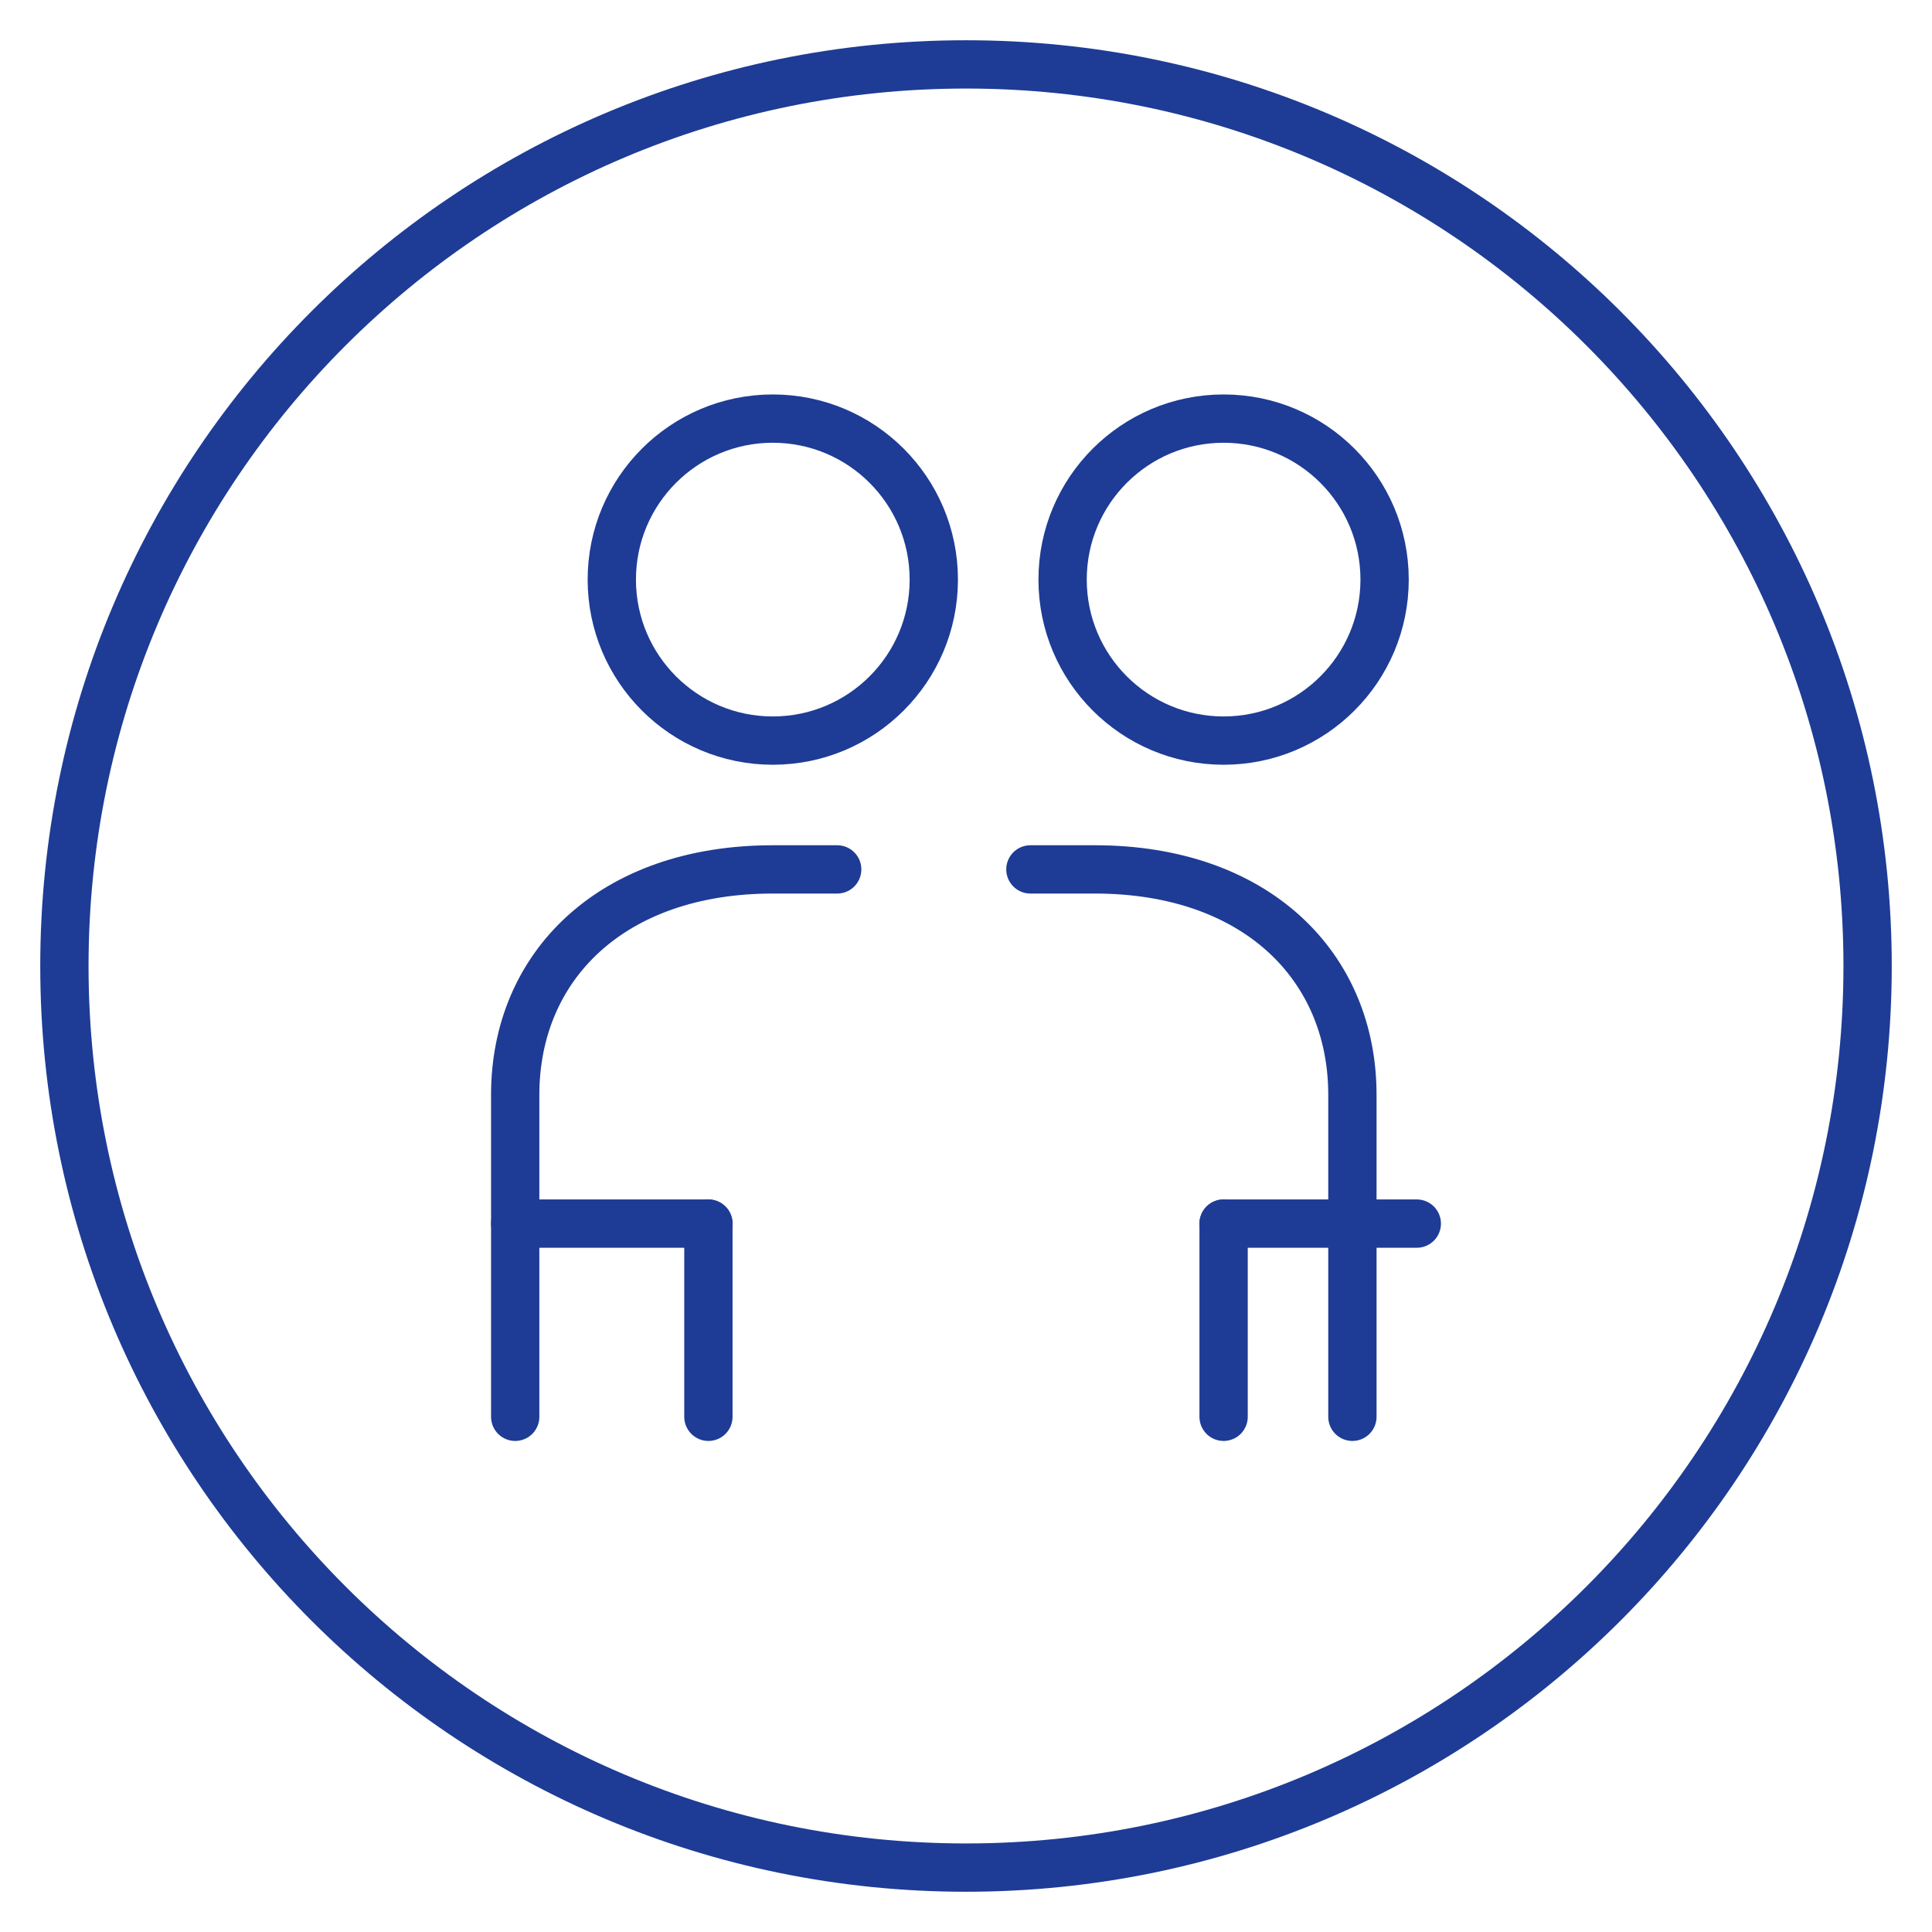
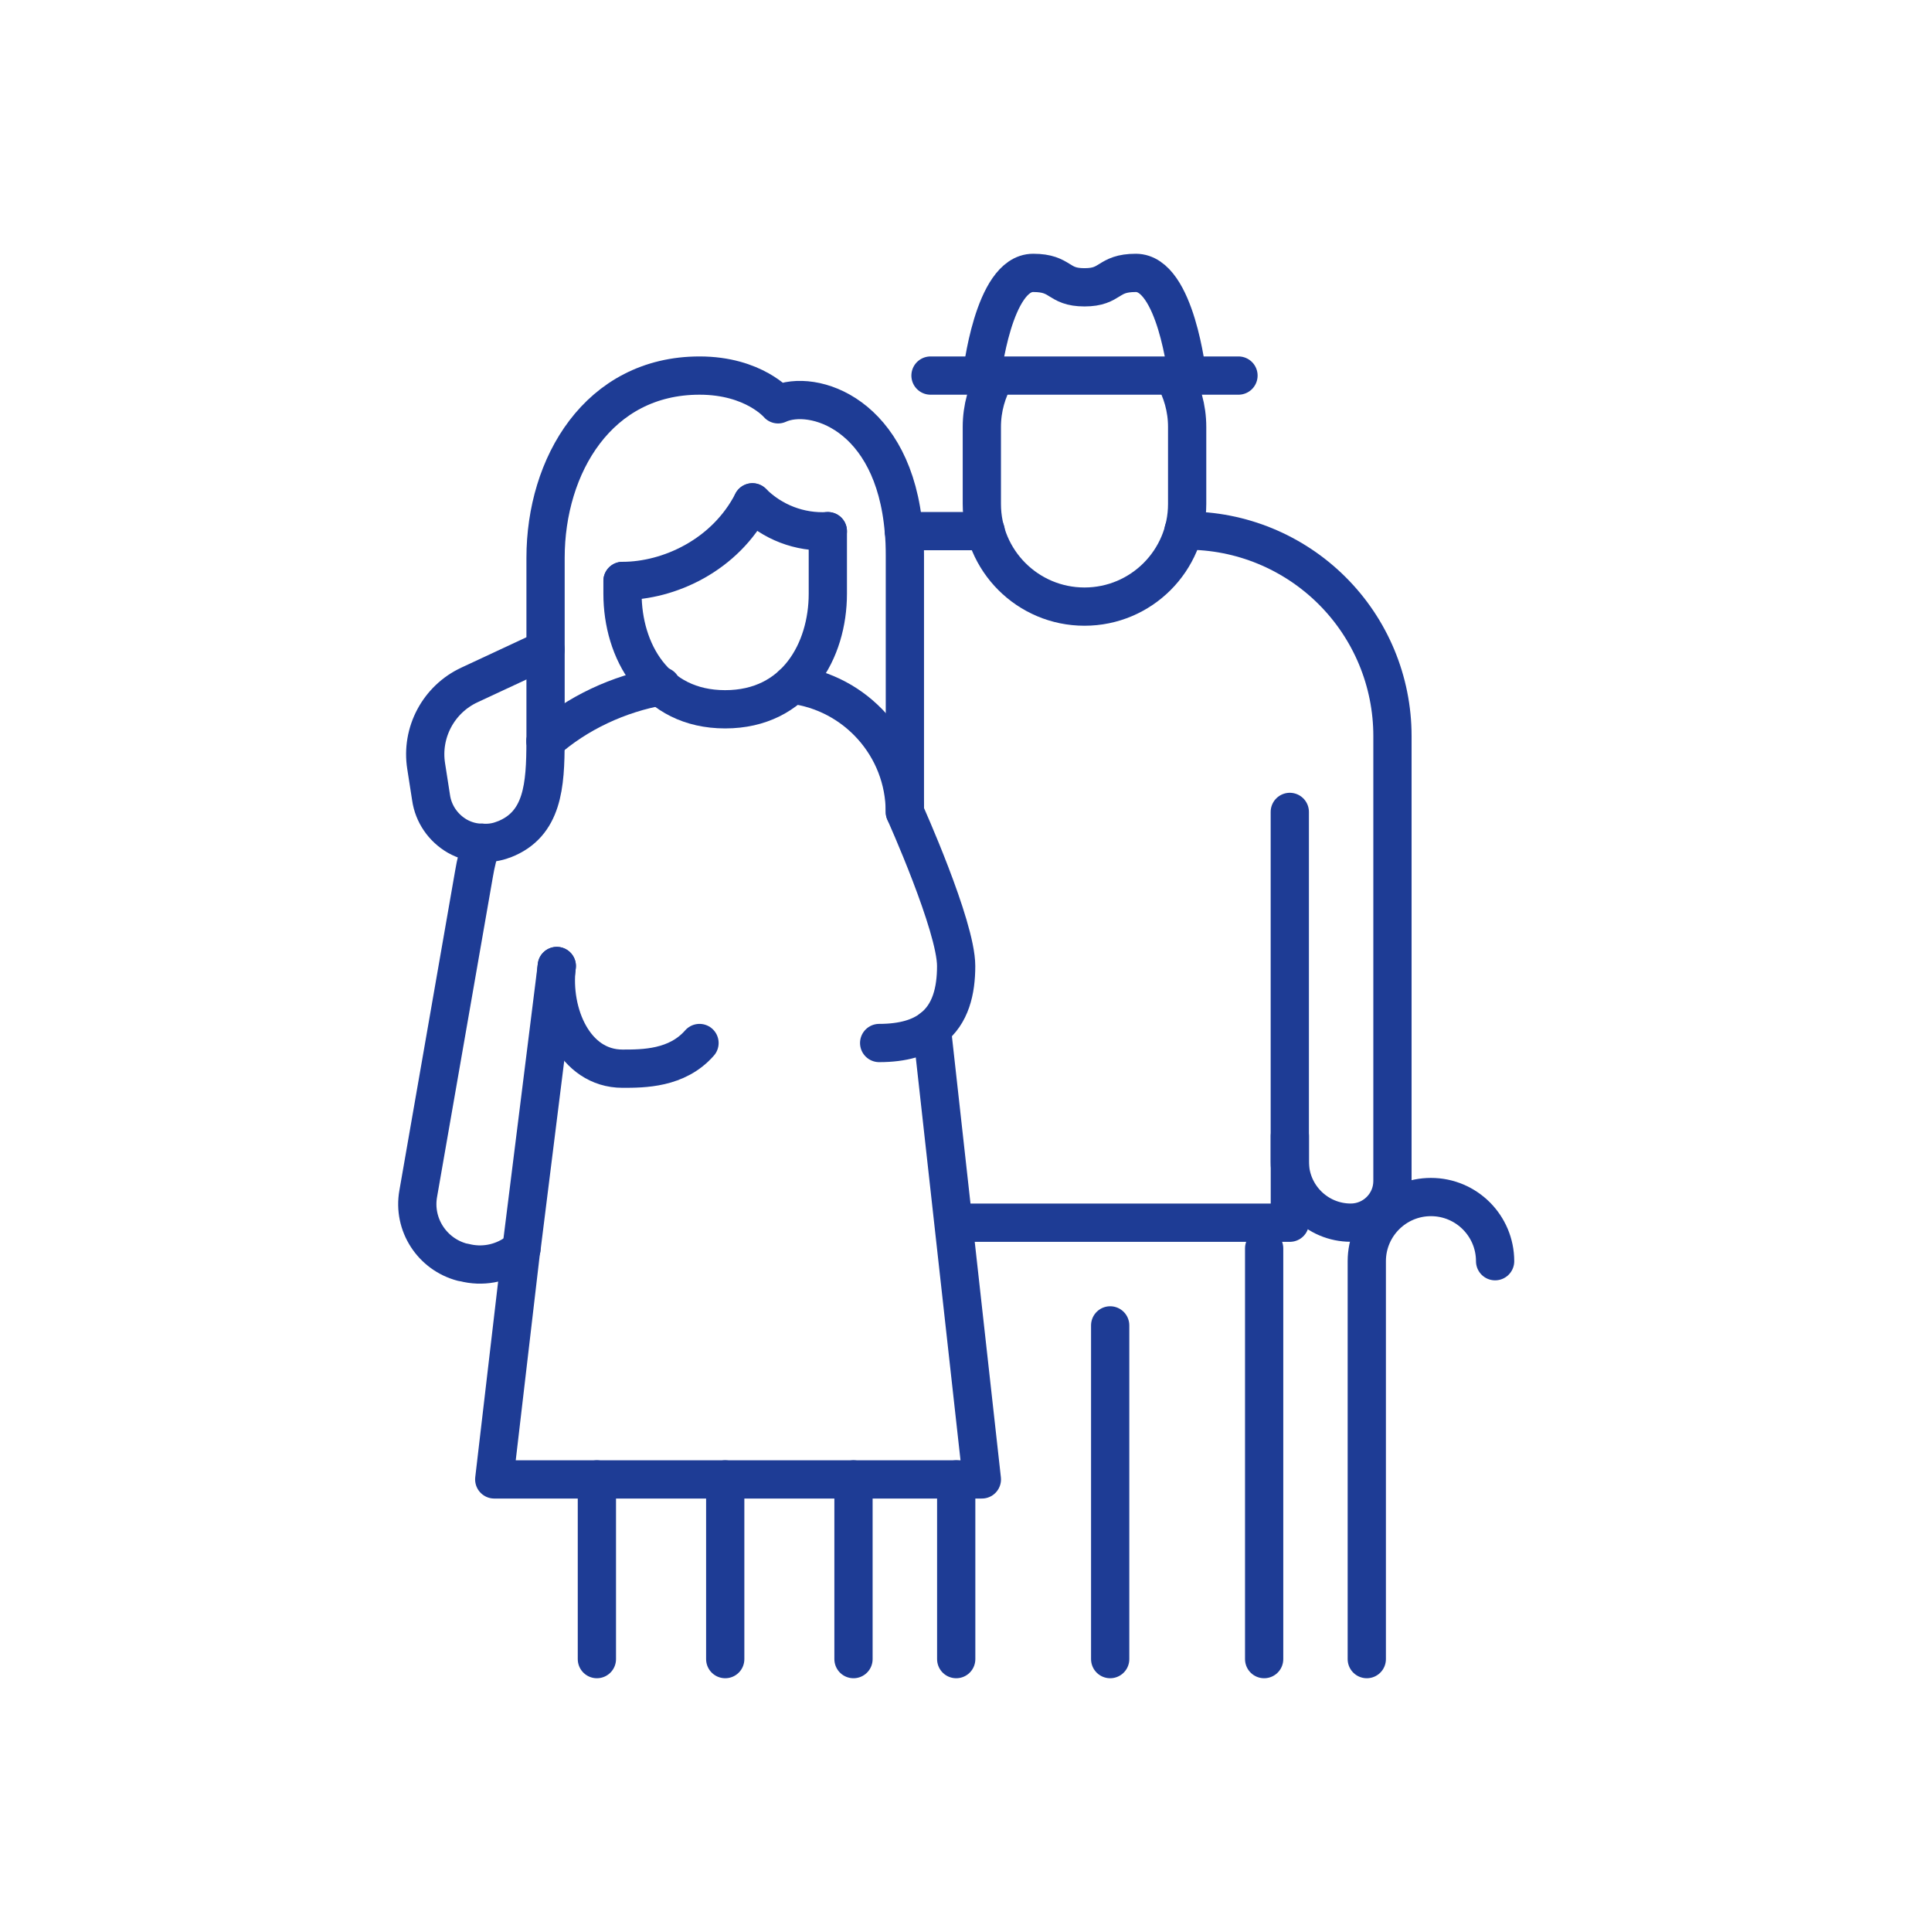
- <svg xmlns="http://www.w3.org/2000/svg" viewBox="0 0 60 60" fill="none">
-   <circle cx="30" cy="30" r="28" stroke="#1E3C95" stroke-width="1.5" fill="none" />
-   <circle cx="24" cy="18" r="5" stroke="#1E3C95" stroke-width="1.5" />
-   <circle cx="38" cy="18" r="5" stroke="#1E3C95" stroke-width="1.5" />
-   <path d="M16 44v-10c0-4 3-7 8-7h2" stroke="#1E3C95" stroke-width="1.5" stroke-linecap="round" />
-   <path d="M32 27h2c5 0 8 3 8 7v10" stroke="#1E3C95" stroke-width="1.5" stroke-linecap="round" />
-   <path d="M16 38h6" stroke="#1E3C95" stroke-width="1.5" stroke-linecap="round" />
-   <path d="M38 38h6" stroke="#1E3C95" stroke-width="1.5" stroke-linecap="round" />
-   <path d="M22 44v-6" stroke="#1E3C95" stroke-width="1.5" stroke-linecap="round" />
-   <path d="M38 44v-6" stroke="#1E3C95" stroke-width="1.5" stroke-linecap="round" />
+ <svg xmlns="http://www.w3.org/2000/svg" width="100" height="101" viewBox="0 0 100 101" fill="none">
+   <g clip-path="url(#clip0_1577_7963)">
+     <path d="M61.351 19.634C61.807 20.426 62.076 21.338 62.076 22.318V26.344C62.076 29.31 59.674 31.712 56.708 31.712C53.742 31.712 51.34 29.31 51.34 26.344V22.318C51.34 21.338 51.608 20.426 52.065 19.634" stroke="#1E3C95" stroke-width="2" stroke-linecap="round" stroke-linejoin="round" />
+     <path d="M43.287 27.766V31.041C43.287 34.007 41.609 37.08 37.919 37.08C34.228 37.08 32.551 34.007 32.551 31.041V30.37" stroke="#1E3C95" stroke-width="2" stroke-linecap="round" stroke-linejoin="round" />
+     <path d="M64.76 19.634H48.656" stroke="#1E3C95" stroke-width="2" stroke-linecap="round" stroke-linejoin="round" />
+     <path d="M51.34 19.634C51.34 19.634 51.928 14.266 54.024 14.266C55.532 14.266 55.283 15.02 56.708 15.02C58.133 15.02 57.883 14.266 59.392 14.266C61.488 14.266 62.076 19.634 62.076 19.634" stroke="#1E3C95" stroke-width="2" stroke-linecap="round" stroke-linejoin="round" />
+     <path d="M39.344 26.261C40.385 27.299 41.816 27.85 43.287 27.769" stroke="#1E3C95" stroke-width="2" stroke-linecap="round" stroke-linejoin="round" />
+     <path d="M39.344 26.261C37.919 29.028 34.983 30.37 32.551 30.37" stroke="#1E3C95" stroke-width="2" stroke-linecap="round" stroke-linejoin="round" />
+     <path d="M28.527 38.744V29.162C28.527 24.331 31.292 19.634 36.579 19.634C39.425 19.634 40.686 21.137 40.686 21.137C42.498 20.305 46.752 21.62 47.262 27.766C47.302 28.156 47.316 28.585 47.316 29.028V42.448" stroke="#1E3C95" stroke-width="2" stroke-linecap="round" stroke-linejoin="round" />
+     <path d="M61.887 27.739H62.021C64.879 27.726 67.617 28.853 69.644 30.866C71.67 32.879 72.811 35.617 72.811 38.476V61.738C72.811 62.943 71.834 63.917 70.631 63.917C68.871 63.917 67.443 62.49 67.443 60.729V42.445" stroke="#1E3C95" stroke-width="2" stroke-linecap="round" stroke-linejoin="round" />
+     <path d="M51.543 27.766H47.262" stroke="#1E3C95" stroke-width="2" stroke-linecap="round" stroke-linejoin="round" />
+     <path d="M58.051 69.288V86.734" stroke="#1E3C95" stroke-width="2" stroke-linecap="round" stroke-linejoin="round" />
+     <path d="M50 86.734V77.34" stroke="#1E3C95" stroke-width="2" stroke-linecap="round" stroke-linejoin="round" />
+     <path d="M66.102 65.262V86.734" stroke="#1E3C95" stroke-width="2" stroke-linecap="round" stroke-linejoin="round" />
+     <path d="M50 63.92H67.446V59.389" stroke="#1E3C95" stroke-width="2" stroke-linecap="round" stroke-linejoin="round" />
+     <path d="M29.116 50.5L27.266 65.289C27.266 65.289 27.266 65.302 27.253 65.302L25.844 77.34H51.342L48.725 53.775" stroke="#1E3C95" stroke-width="2" stroke-linecap="round" stroke-linejoin="round" />
+     <path d="M37.922 77.34V86.734" stroke="#1E3C95" stroke-width="2" stroke-linecap="round" stroke-linejoin="round" />
+     <path d="M44.629 77.34V86.734" stroke="#1E3C95" stroke-width="2" stroke-linecap="round" stroke-linejoin="round" />
+     <path d="M31.211 77.34V86.734" stroke="#1E3C95" stroke-width="2" stroke-linecap="round" stroke-linejoin="round" />
+     <path d="M25.199 44.058C25.011 44.582 24.877 45.132 24.783 45.696L21.871 62.39C21.576 64.014 22.596 65.571 24.179 65.987L24.273 66C25.199 66.242 26.179 66.067 26.971 65.517C27.065 65.45 27.159 65.383 27.253 65.302C27.266 65.302 27.266 65.289 27.266 65.289" stroke="#1E3C95" stroke-width="2" stroke-linecap="round" stroke-linejoin="round" />
+     <path d="M34.593 35.872C32.352 36.261 30.178 37.281 28.527 38.744" stroke="#1E3C95" stroke-width="2" stroke-linecap="round" stroke-linejoin="round" />
+     <path d="M45.971 54.526C47.233 54.526 48.118 54.244 48.722 53.775C49.715 53.023 49.997 51.788 49.997 50.5C49.997 48.406 47.313 42.448 47.313 42.448C47.313 39.026 44.737 36.194 41.422 35.791" stroke="#1E3C95" stroke-width="2" stroke-linecap="round" stroke-linejoin="round" />
+     <path d="M28.525 38.744C28.525 41.063 28.391 43.092 26.351 43.884H26.337C25.975 44.032 25.586 44.085 25.197 44.058C24.754 44.058 24.311 43.938 23.908 43.709C23.17 43.28 22.66 42.542 22.54 41.696L22.285 40.059C22.003 38.301 22.929 36.556 24.552 35.805L28.525 33.953" stroke="#1E3C95" stroke-width="2" stroke-linecap="round" stroke-linejoin="round" />
+     <path d="M29.113 50.5C28.804 52.969 30.036 55.868 32.551 55.868C33.644 55.868 35.402 55.868 36.577 54.526" stroke="#1E3C95" stroke-width="2" stroke-linecap="round" stroke-linejoin="round" />
+     <path d="M78.179 65.933C78.179 64.081 76.676 62.578 74.824 62.578C72.972 62.578 71.469 64.081 71.469 65.933V86.734" stroke="#1E3C95" stroke-width="2" stroke-linecap="round" stroke-linejoin="round" />
+   </g>
</svg>
